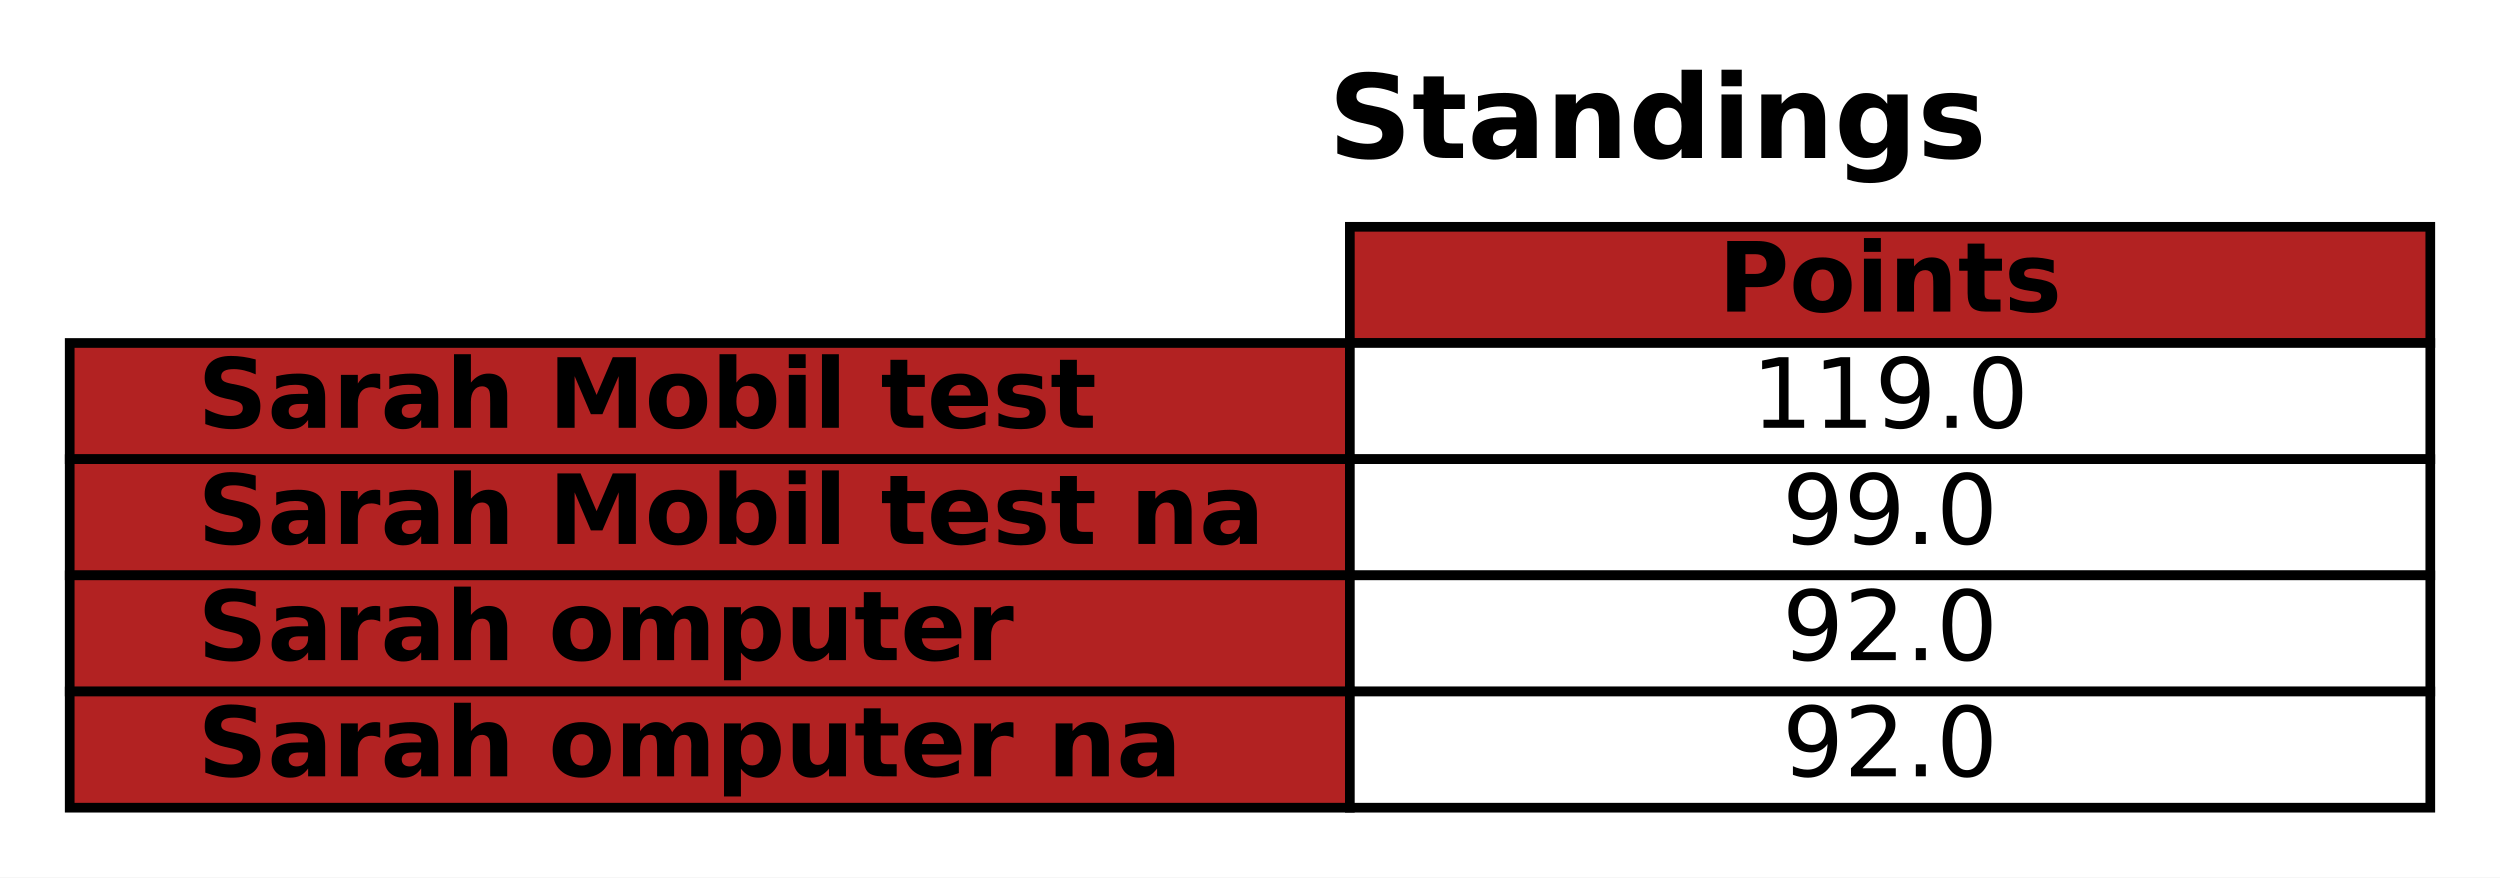
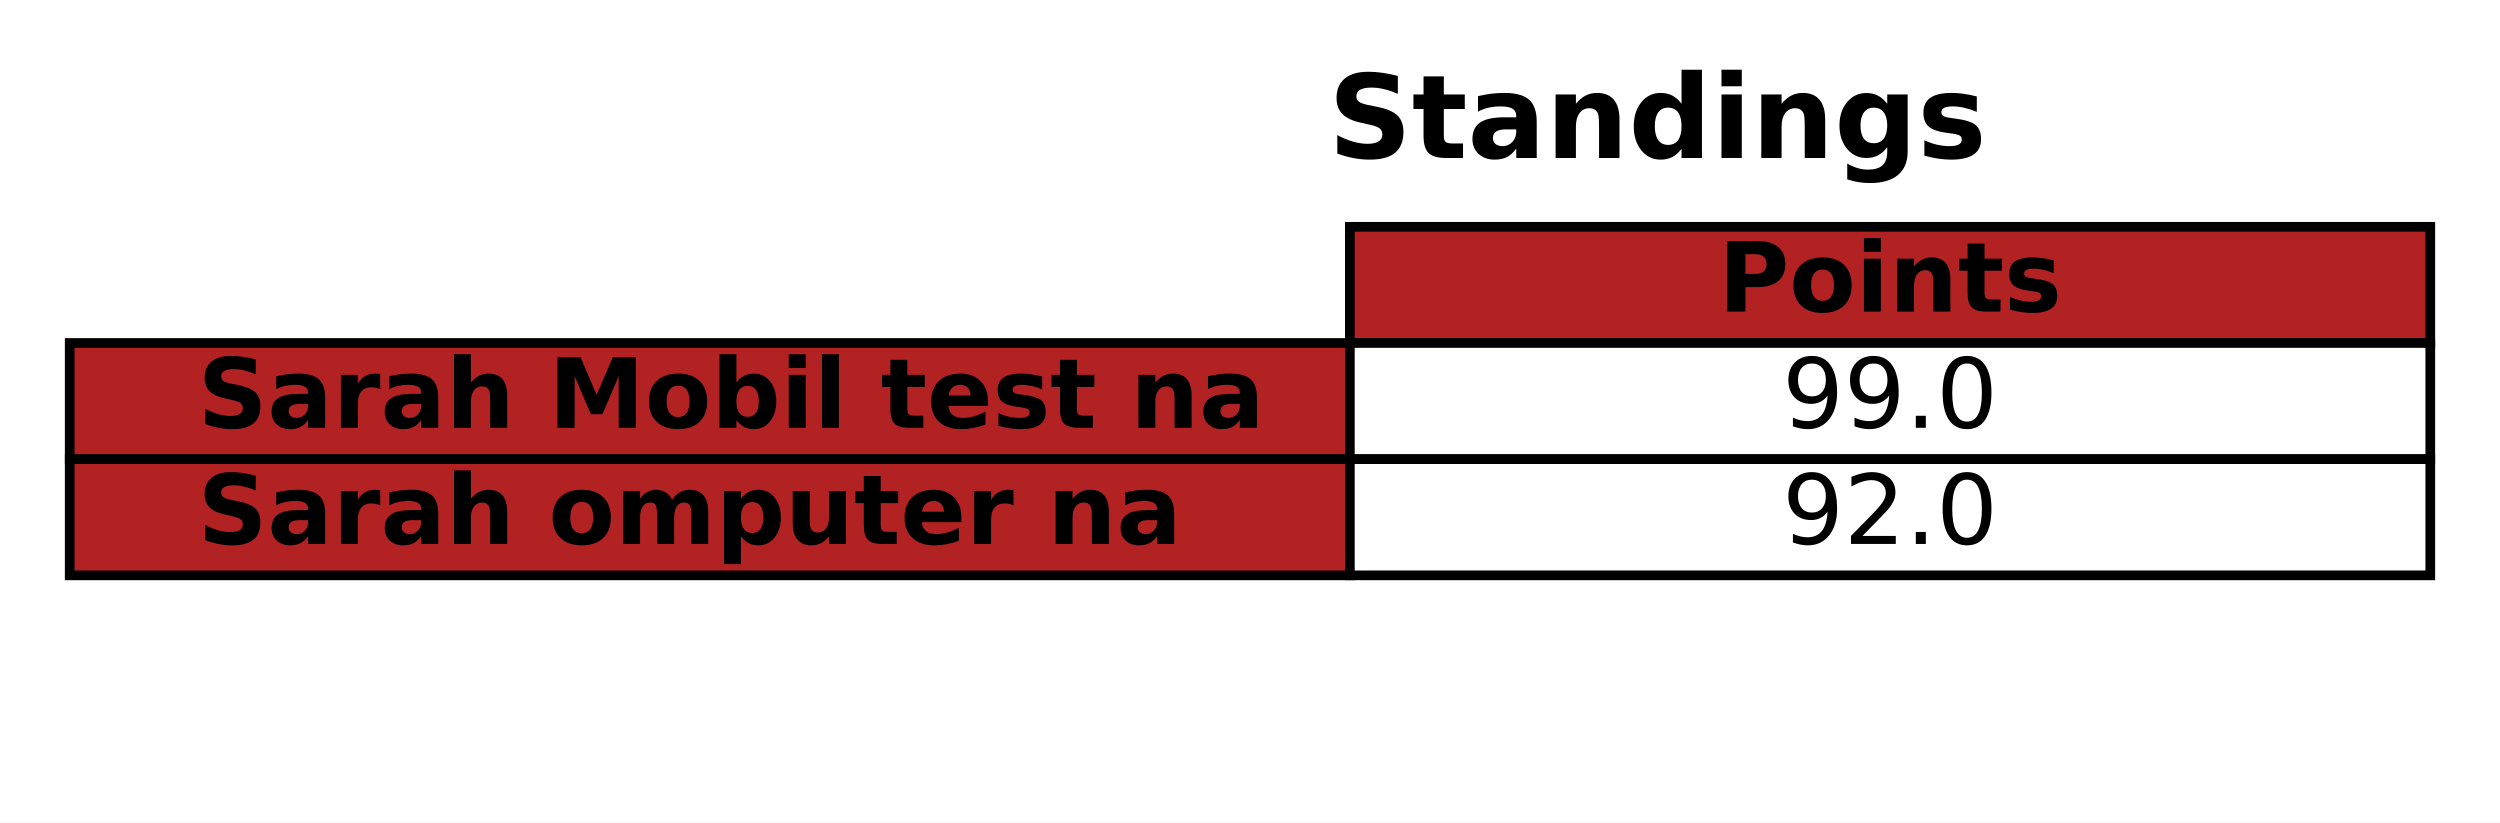
- <svg xmlns="http://www.w3.org/2000/svg" xmlns:xlink="http://www.w3.org/1999/xlink" width="258.227pt" height="90.627pt" viewBox="0 0 258.227 90.627" version="1.1">
+ <svg xmlns="http://www.w3.org/2000/svg" xmlns:xlink="http://www.w3.org/1999/xlink" width="258.227pt" height="84.958pt" viewBox="0 0 258.227 84.958" version="1.1">
  <defs>
    <style type="text/css">*{stroke-linejoin: round; stroke-linecap: butt}</style>
  </defs>
  <g id="figure_1">
    <g id="patch_1">
-       <path d="M 0 90.627  L 258.227 90.627  L 258.227 0  L 0 0  z " style="fill: #ffffff" />
+       <path d="M 0 84.958  L 258.227 84.958  L 258.227 0  L 0 0  z " style="fill: #ffffff" />
    </g>
    <g id="axes_1">
      <g id="table_1">
        <g id="patch_2">
          <path d="M 139.427 35.427  L 251.027 35.427  L 251.027 23.427  L 139.427 23.427  z " style="fill: #b22222; stroke: #000000; stroke-linejoin: miter" />
        </g>
        <g id="text_1">
          <g transform="translate(177.4878 32.1863) scale(0.1 -0.1)">
            <defs>
              <path id="DejaVuSans-Bold-50" d="M 588 4666  L 2584 4666  Q 3475 4666 3951 4270  Q 4428 3875 4428 3144  Q 4428 2409 3951 2014  Q 3475 1619 2584 1619  L 1791 1619  L 1791 0  L 588 0  L 588 4666  z M 1791 3794  L 1791 2491  L 2456 2491  Q 2806 2491 2997 2661  Q 3188 2831 3188 3144  Q 3188 3456 2997 3625  Q 2806 3794 2456 3794  L 1791 3794  z " transform="scale(0.015625)" />
              <path id="DejaVuSans-Bold-6f" d="M 2203 2784  Q 1831 2784 1636 2517  Q 1441 2250 1441 1747  Q 1441 1244 1636 976  Q 1831 709 2203 709  Q 2569 709 2762 976  Q 2956 1244 2956 1747  Q 2956 2250 2762 2517  Q 2569 2784 2203 2784  z M 2203 3584  Q 3106 3584 3614 3096  Q 4122 2609 4122 1747  Q 4122 884 3614 396  Q 3106 -91 2203 -91  Q 1297 -91 786 396  Q 275 884 275 1747  Q 275 2609 786 3096  Q 1297 3584 2203 3584  z " transform="scale(0.015625)" />
              <path id="DejaVuSans-Bold-69" d="M 538 3500  L 1656 3500  L 1656 0  L 538 0  L 538 3500  z M 538 4863  L 1656 4863  L 1656 3950  L 538 3950  L 538 4863  z " transform="scale(0.015625)" />
              <path id="DejaVuSans-Bold-6e" d="M 4056 2131  L 4056 0  L 2931 0  L 2931 347  L 2931 1631  Q 2931 2084 2911 2256  Q 2891 2428 2841 2509  Q 2775 2619 2662 2680  Q 2550 2741 2406 2741  Q 2056 2741 1856 2470  Q 1656 2200 1656 1722  L 1656 0  L 538 0  L 538 3500  L 1656 3500  L 1656 2988  Q 1909 3294 2193 3439  Q 2478 3584 2822 3584  Q 3428 3584 3742 3212  Q 4056 2841 4056 2131  z " transform="scale(0.015625)" />
              <path id="DejaVuSans-Bold-74" d="M 1759 4494  L 1759 3500  L 2913 3500  L 2913 2700  L 1759 2700  L 1759 1216  Q 1759 972 1856 886  Q 1953 800 2241 800  L 2816 800  L 2816 0  L 1856 0  Q 1194 0 917 276  Q 641 553 641 1216  L 641 2700  L 84 2700  L 84 3500  L 641 3500  L 641 4494  L 1759 4494  z " transform="scale(0.015625)" />
              <path id="DejaVuSans-Bold-73" d="M 3272 3391  L 3272 2541  Q 2913 2691 2578 2766  Q 2244 2841 1947 2841  Q 1628 2841 1473 2761  Q 1319 2681 1319 2516  Q 1319 2381 1436 2309  Q 1553 2238 1856 2203  L 2053 2175  Q 2913 2066 3209 1816  Q 3506 1566 3506 1031  Q 3506 472 3093 190  Q 2681 -91 1863 -91  Q 1516 -91 1145 -36  Q 775 19 384 128  L 384 978  Q 719 816 1070 734  Q 1422 653 1784 653  Q 2113 653 2278 743  Q 2444 834 2444 1013  Q 2444 1163 2330 1236  Q 2216 1309 1875 1350  L 1678 1375  Q 931 1469 631 1722  Q 331 1975 331 2491  Q 331 3047 712 3315  Q 1094 3584 1881 3584  Q 2191 3584 2531 3537  Q 2872 3491 3272 3391  z " transform="scale(0.015625)" />
            </defs>
            <use xlink:href="#DejaVuSans-Bold-50" />
            <use xlink:href="#DejaVuSans-Bold-6f" x="73.291" />
            <use xlink:href="#DejaVuSans-Bold-69" x="141.992" />
            <use xlink:href="#DejaVuSans-Bold-6e" x="176.27" />
            <use xlink:href="#DejaVuSans-Bold-74" x="247.461" />
            <use xlink:href="#DejaVuSans-Bold-73" x="295.264" />
          </g>
        </g>
        <g id="patch_3">
          <path d="M 7.2 47.427  L 139.427 47.427  L 139.427 35.427  L 7.2 35.427  z " style="fill: #b22222; stroke: #000000; stroke-linejoin: miter" />
        </g>
        <g id="text_2">
          <g transform="translate(20.42269 44.1863) scale(0.1 -0.1)">
            <defs>
              <path id="DejaVuSans-Bold-53" d="M 3834 4519  L 3834 3531  Q 3450 3703 3084 3790  Q 2719 3878 2394 3878  Q 1963 3878 1756 3759  Q 1550 3641 1550 3391  Q 1550 3203 1689 3098  Q 1828 2994 2194 2919  L 2706 2816  Q 3484 2659 3812 2340  Q 4141 2022 4141 1434  Q 4141 663 3683 286  Q 3225 -91 2284 -91  Q 1841 -91 1394 -6  Q 947 78 500 244  L 500 1259  Q 947 1022 1364 901  Q 1781 781 2169 781  Q 2563 781 2772 912  Q 2981 1044 2981 1288  Q 2981 1506 2839 1625  Q 2697 1744 2272 1838  L 1806 1941  Q 1106 2091 782 2419  Q 459 2747 459 3303  Q 459 4000 909 4375  Q 1359 4750 2203 4750  Q 2588 4750 2994 4692  Q 3400 4634 3834 4519  z " transform="scale(0.015625)" />
              <path id="DejaVuSans-Bold-61" d="M 2106 1575  Q 1756 1575 1579 1456  Q 1403 1338 1403 1106  Q 1403 894 1545 773  Q 1688 653 1941 653  Q 2256 653 2472 879  Q 2688 1106 2688 1447  L 2688 1575  L 2106 1575  z M 3816 1997  L 3816 0  L 2688 0  L 2688 519  Q 2463 200 2181 54  Q 1900 -91 1497 -91  Q 953 -91 614 226  Q 275 544 275 1050  Q 275 1666 698 1953  Q 1122 2241 2028 2241  L 2688 2241  L 2688 2328  Q 2688 2594 2478 2717  Q 2269 2841 1825 2841  Q 1466 2841 1156 2769  Q 847 2697 581 2553  L 581 3406  Q 941 3494 1303 3539  Q 1666 3584 2028 3584  Q 2975 3584 3395 3211  Q 3816 2838 3816 1997  z " transform="scale(0.015625)" />
              <path id="DejaVuSans-Bold-72" d="M 3138 2547  Q 2991 2616 2845 2648  Q 2700 2681 2553 2681  Q 2122 2681 1889 2404  Q 1656 2128 1656 1613  L 1656 0  L 538 0  L 538 3500  L 1656 3500  L 1656 2925  Q 1872 3269 2151 3426  Q 2431 3584 2822 3584  Q 2878 3584 2943 3579  Q 3009 3575 3134 3559  L 3138 2547  z " transform="scale(0.015625)" />
              <path id="DejaVuSans-Bold-68" d="M 4056 2131  L 4056 0  L 2931 0  L 2931 347  L 2931 1625  Q 2931 2084 2911 2256  Q 2891 2428 2841 2509  Q 2775 2619 2662 2680  Q 2550 2741 2406 2741  Q 2056 2741 1856 2470  Q 1656 2200 1656 1722  L 1656 0  L 538 0  L 538 4863  L 1656 4863  L 1656 2988  Q 1909 3294 2193 3439  Q 2478 3584 2822 3584  Q 3428 3584 3742 3212  Q 4056 2841 4056 2131  z " transform="scale(0.015625)" />
              <path id="DejaVuSans-Bold-20" transform="scale(0.015625)" />
              <path id="DejaVuSans-Bold-4d" d="M 588 4666  L 2119 4666  L 3181 2169  L 4250 4666  L 5778 4666  L 5778 0  L 4641 0  L 4641 3413  L 3566 897  L 2803 897  L 1728 3413  L 1728 0  L 588 0  L 588 4666  z " transform="scale(0.015625)" />
              <path id="DejaVuSans-Bold-62" d="M 2400 722  Q 2759 722 2948 984  Q 3138 1247 3138 1747  Q 3138 2247 2948 2509  Q 2759 2772 2400 2772  Q 2041 2772 1848 2508  Q 1656 2244 1656 1747  Q 1656 1250 1848 986  Q 2041 722 2400 722  z M 1656 2988  Q 1888 3294 2169 3439  Q 2450 3584 2816 3584  Q 3463 3584 3878 3070  Q 4294 2556 4294 1747  Q 4294 938 3878 423  Q 3463 -91 2816 -91  Q 2450 -91 2169 54  Q 1888 200 1656 506  L 1656 0  L 538 0  L 538 4863  L 1656 4863  L 1656 2988  z " transform="scale(0.015625)" />
              <path id="DejaVuSans-Bold-6c" d="M 538 4863  L 1656 4863  L 1656 0  L 538 0  L 538 4863  z " transform="scale(0.015625)" />
              <path id="DejaVuSans-Bold-65" d="M 4031 1759  L 4031 1441  L 1416 1441  Q 1456 1047 1700 850  Q 1944 653 2381 653  Q 2734 653 3104 758  Q 3475 863 3866 1075  L 3866 213  Q 3469 63 3072 -14  Q 2675 -91 2278 -91  Q 1328 -91 801 392  Q 275 875 275 1747  Q 275 2603 792 3093  Q 1309 3584 2216 3584  Q 3041 3584 3536 3087  Q 4031 2591 4031 1759  z M 2881 2131  Q 2881 2450 2695 2645  Q 2509 2841 2209 2841  Q 1884 2841 1681 2658  Q 1478 2475 1428 2131  L 2881 2131  z " transform="scale(0.015625)" />
            </defs>
            <use xlink:href="#DejaVuSans-Bold-53" />
            <use xlink:href="#DejaVuSans-Bold-61" x="72.021" />
            <use xlink:href="#DejaVuSans-Bold-72" x="139.502" />
            <use xlink:href="#DejaVuSans-Bold-61" x="188.818" />
            <use xlink:href="#DejaVuSans-Bold-68" x="256.299" />
            <use xlink:href="#DejaVuSans-Bold-20" x="327.49" />
            <use xlink:href="#DejaVuSans-Bold-4d" x="362.305" />
            <use xlink:href="#DejaVuSans-Bold-6f" x="461.816" />
            <use xlink:href="#DejaVuSans-Bold-62" x="530.518" />
            <use xlink:href="#DejaVuSans-Bold-69" x="602.1" />
            <use xlink:href="#DejaVuSans-Bold-6c" x="636.377" />
            <use xlink:href="#DejaVuSans-Bold-20" x="670.654" />
            <use xlink:href="#DejaVuSans-Bold-74" x="705.469" />
            <use xlink:href="#DejaVuSans-Bold-65" x="753.271" />
            <use xlink:href="#DejaVuSans-Bold-73" x="821.094" />
            <use xlink:href="#DejaVuSans-Bold-74" x="880.615" />
+             <use xlink:href="#DejaVuSans-Bold-20" x="928.418" />
+             <use xlink:href="#DejaVuSans-Bold-6e" x="963.232" />
+             <use xlink:href="#DejaVuSans-Bold-61" x="1034.424" />
          </g>
        </g>
        <g id="patch_4">
          <path d="M 139.427 47.427  L 251.027 47.427  L 251.027 35.427  L 139.427 35.427  z " style="fill: #ffffff; stroke: #000000; stroke-linejoin: miter" />
        </g>
        <g id="text_3">
-           <g transform="translate(180.9128 44.1863) scale(0.1 -0.1)">
+           <g transform="translate(184.0941 44.1863) scale(0.1 -0.1)">
            <defs>
-               <path id="DejaVuSans-31" d="M 794 531  L 1825 531  L 1825 4091  L 703 3866  L 703 4441  L 1819 4666  L 2450 4666  L 2450 531  L 3481 531  L 3481 0  L 794 0  L 794 531  z " transform="scale(0.015625)" />
              <path id="DejaVuSans-39" d="M 703 97  L 703 672  Q 941 559 1184 500  Q 1428 441 1663 441  Q 2288 441 2617 861  Q 2947 1281 2994 2138  Q 2813 1869 2534 1725  Q 2256 1581 1919 1581  Q 1219 1581 811 2004  Q 403 2428 403 3163  Q 403 3881 828 4315  Q 1253 4750 1959 4750  Q 2769 4750 3195 4129  Q 3622 3509 3622 2328  Q 3622 1225 3098 567  Q 2575 -91 1691 -91  Q 1453 -91 1209 -44  Q 966 3 703 97  z M 1959 2075  Q 2384 2075 2632 2365  Q 2881 2656 2881 3163  Q 2881 3666 2632 3958  Q 2384 4250 1959 4250  Q 1534 4250 1286 3958  Q 1038 3666 1038 3163  Q 1038 2656 1286 2365  Q 1534 2075 1959 2075  z " transform="scale(0.015625)" />
              <path id="DejaVuSans-2e" d="M 684 794  L 1344 794  L 1344 0  L 684 0  L 684 794  z " transform="scale(0.015625)" />
              <path id="DejaVuSans-30" d="M 2034 4250  Q 1547 4250 1301 3770  Q 1056 3291 1056 2328  Q 1056 1369 1301 889  Q 1547 409 2034 409  Q 2525 409 2770 889  Q 3016 1369 3016 2328  Q 3016 3291 2770 3770  Q 2525 4250 2034 4250  z M 2034 4750  Q 2819 4750 3233 4129  Q 3647 3509 3647 2328  Q 3647 1150 3233 529  Q 2819 -91 2034 -91  Q 1250 -91 836 529  Q 422 1150 422 2328  Q 422 3509 836 4129  Q 1250 4750 2034 4750  z " transform="scale(0.015625)" />
            </defs>
-             <use xlink:href="#DejaVuSans-31" />
-             <use xlink:href="#DejaVuSans-31" x="63.623" />
-             <use xlink:href="#DejaVuSans-39" x="127.246" />
-             <use xlink:href="#DejaVuSans-2e" x="190.869" />
-             <use xlink:href="#DejaVuSans-30" x="222.656" />
+             <use xlink:href="#DejaVuSans-39" />
+             <use xlink:href="#DejaVuSans-39" x="63.623" />
+             <use xlink:href="#DejaVuSans-2e" x="127.246" />
+             <use xlink:href="#DejaVuSans-30" x="159.033" />
          </g>
        </g>
        <g id="patch_5">
          <path d="M 7.2 59.427  L 139.427 59.427  L 139.427 47.427  L 7.2 47.427  z " style="fill: #b22222; stroke: #000000; stroke-linejoin: miter" />
        </g>
        <g id="text_4">
          <g transform="translate(20.42269 56.1863) scale(0.1 -0.1)">
-             <use xlink:href="#DejaVuSans-Bold-53" />
-             <use xlink:href="#DejaVuSans-Bold-61" x="72.021" />
-             <use xlink:href="#DejaVuSans-Bold-72" x="139.502" />
-             <use xlink:href="#DejaVuSans-Bold-61" x="188.818" />
-             <use xlink:href="#DejaVuSans-Bold-68" x="256.299" />
-             <use xlink:href="#DejaVuSans-Bold-20" x="327.49" />
-             <use xlink:href="#DejaVuSans-Bold-4d" x="362.305" />
-             <use xlink:href="#DejaVuSans-Bold-6f" x="461.816" />
-             <use xlink:href="#DejaVuSans-Bold-62" x="530.518" />
-             <use xlink:href="#DejaVuSans-Bold-69" x="602.1" />
-             <use xlink:href="#DejaVuSans-Bold-6c" x="636.377" />
-             <use xlink:href="#DejaVuSans-Bold-20" x="670.654" />
-             <use xlink:href="#DejaVuSans-Bold-74" x="705.469" />
-             <use xlink:href="#DejaVuSans-Bold-65" x="753.271" />
-             <use xlink:href="#DejaVuSans-Bold-73" x="821.094" />
-             <use xlink:href="#DejaVuSans-Bold-74" x="880.615" />
-             <use xlink:href="#DejaVuSans-Bold-20" x="928.418" />
-             <use xlink:href="#DejaVuSans-Bold-6e" x="963.232" />
-             <use xlink:href="#DejaVuSans-Bold-61" x="1034.424" />
-           </g>
-         </g>
-         <g id="patch_6">
-           <path d="M 139.427 59.427  L 251.027 59.427  L 251.027 47.427  L 139.427 47.427  z " style="fill: #ffffff; stroke: #000000; stroke-linejoin: miter" />
-         </g>
-         <g id="text_5">
-           <g transform="translate(184.0941 56.1863) scale(0.1 -0.1)">
-             <use xlink:href="#DejaVuSans-39" />
-             <use xlink:href="#DejaVuSans-39" x="63.623" />
-             <use xlink:href="#DejaVuSans-2e" x="127.246" />
-             <use xlink:href="#DejaVuSans-30" x="159.033" />
-           </g>
-         </g>
-         <g id="patch_7">
-           <path d="M 7.2 71.427  L 139.427 71.427  L 139.427 59.427  L 7.2 59.427  z " style="fill: #b22222; stroke: #000000; stroke-linejoin: miter" />
-         </g>
-         <g id="text_6">
-           <g transform="translate(20.42269 68.1863) scale(0.1 -0.1)">
            <defs>
              <path id="DejaVuSans-Bold-6d" d="M 3781 2919  Q 3994 3244 4286 3414  Q 4578 3584 4928 3584  Q 5531 3584 5847 3212  Q 6163 2841 6163 2131  L 6163 0  L 5038 0  L 5038 1825  Q 5041 1866 5042 1909  Q 5044 1953 5044 2034  Q 5044 2406 4934 2573  Q 4825 2741 4581 2741  Q 4263 2741 4089 2478  Q 3916 2216 3909 1719  L 3909 0  L 2784 0  L 2784 1825  Q 2784 2406 2684 2573  Q 2584 2741 2328 2741  Q 2006 2741 1831 2477  Q 1656 2213 1656 1722  L 1656 0  L 531 0  L 531 3500  L 1656 3500  L 1656 2988  Q 1863 3284 2130 3434  Q 2397 3584 2719 3584  Q 3081 3584 3359 3409  Q 3638 3234 3781 2919  z " transform="scale(0.015625)" />
              <path id="DejaVuSans-Bold-70" d="M 1656 506  L 1656 -1331  L 538 -1331  L 538 3500  L 1656 3500  L 1656 2988  Q 1888 3294 2169 3439  Q 2450 3584 2816 3584  Q 3463 3584 3878 3070  Q 4294 2556 4294 1747  Q 4294 938 3878 423  Q 3463 -91 2816 -91  Q 2450 -91 2169 54  Q 1888 200 1656 506  z M 2400 2772  Q 2041 2772 1848 2508  Q 1656 2244 1656 1747  Q 1656 1250 1848 986  Q 2041 722 2400 722  Q 2759 722 2948 984  Q 3138 1247 3138 1747  Q 3138 2247 2948 2509  Q 2759 2772 2400 2772  z " transform="scale(0.015625)" />
              <path id="DejaVuSans-Bold-75" d="M 500 1363  L 500 3500  L 1625 3500  L 1625 3150  Q 1625 2866 1622 2436  Q 1619 2006 1619 1863  Q 1619 1441 1641 1255  Q 1663 1069 1716 984  Q 1784 875 1895 815  Q 2006 756 2150 756  Q 2500 756 2700 1025  Q 2900 1294 2900 1772  L 2900 3500  L 4019 3500  L 4019 0  L 2900 0  L 2900 506  Q 2647 200 2364 54  Q 2081 -91 1741 -91  Q 1134 -91 817 281  Q 500 653 500 1363  z " transform="scale(0.015625)" />
            </defs>
            <use xlink:href="#DejaVuSans-Bold-53" />
            <use xlink:href="#DejaVuSans-Bold-61" x="72.021" />
            <use xlink:href="#DejaVuSans-Bold-72" x="139.502" />
            <use xlink:href="#DejaVuSans-Bold-61" x="188.818" />
            <use xlink:href="#DejaVuSans-Bold-68" x="256.299" />
            <use xlink:href="#DejaVuSans-Bold-20" x="327.49" />
            <use xlink:href="#DejaVuSans-Bold-6f" x="362.305" />
            <use xlink:href="#DejaVuSans-Bold-6d" x="431.006" />
            <use xlink:href="#DejaVuSans-Bold-70" x="535.205" />
            <use xlink:href="#DejaVuSans-Bold-75" x="606.787" />
            <use xlink:href="#DejaVuSans-Bold-74" x="677.979" />
            <use xlink:href="#DejaVuSans-Bold-65" x="725.781" />
            <use xlink:href="#DejaVuSans-Bold-72" x="793.604" />
+             <use xlink:href="#DejaVuSans-Bold-20" x="842.92" />
+             <use xlink:href="#DejaVuSans-Bold-6e" x="877.734" />
+             <use xlink:href="#DejaVuSans-Bold-61" x="948.926" />
          </g>
        </g>
-         <g id="patch_8">
-           <path d="M 139.427 71.427  L 251.027 71.427  L 251.027 59.427  L 139.427 59.427  z " style="fill: #ffffff; stroke: #000000; stroke-linejoin: miter" />
+         <g id="patch_6">
+           <path d="M 139.427 59.427  L 251.027 59.427  L 251.027 47.427  L 139.427 47.427  z " style="fill: #ffffff; stroke: #000000; stroke-linejoin: miter" />
        </g>
-         <g id="text_7">
-           <g transform="translate(184.0941 68.1863) scale(0.1 -0.1)">
+         <g id="text_5">
+           <g transform="translate(184.0941 56.1863) scale(0.1 -0.1)">
            <defs>
              <path id="DejaVuSans-32" d="M 1228 531  L 3431 531  L 3431 0  L 469 0  L 469 531  Q 828 903 1448 1529  Q 2069 2156 2228 2338  Q 2531 2678 2651 2914  Q 2772 3150 2772 3378  Q 2772 3750 2511 3984  Q 2250 4219 1831 4219  Q 1534 4219 1204 4116  Q 875 4013 500 3803  L 500 4441  Q 881 4594 1212 4672  Q 1544 4750 1819 4750  Q 2544 4750 2975 4387  Q 3406 4025 3406 3419  Q 3406 3131 3298 2873  Q 3191 2616 2906 2266  Q 2828 2175 2409 1742  Q 1991 1309 1228 531  z " transform="scale(0.015625)" />
            </defs>
            <use xlink:href="#DejaVuSans-39" />
            <use xlink:href="#DejaVuSans-32" x="63.623" />
            <use xlink:href="#DejaVuSans-2e" x="127.246" />
            <use xlink:href="#DejaVuSans-30" x="159.033" />
          </g>
        </g>
-         <g id="patch_9">
-           <path d="M 7.2 83.427  L 139.427 83.427  L 139.427 71.427  L 7.2 71.427  z " style="fill: #b22222; stroke: #000000; stroke-linejoin: miter" />
-         </g>
-         <g id="text_8">
-           <g transform="translate(20.42269 80.1863) scale(0.1 -0.1)">
-             <use xlink:href="#DejaVuSans-Bold-53" />
-             <use xlink:href="#DejaVuSans-Bold-61" x="72.021" />
-             <use xlink:href="#DejaVuSans-Bold-72" x="139.502" />
-             <use xlink:href="#DejaVuSans-Bold-61" x="188.818" />
-             <use xlink:href="#DejaVuSans-Bold-68" x="256.299" />
-             <use xlink:href="#DejaVuSans-Bold-20" x="327.49" />
-             <use xlink:href="#DejaVuSans-Bold-6f" x="362.305" />
-             <use xlink:href="#DejaVuSans-Bold-6d" x="431.006" />
-             <use xlink:href="#DejaVuSans-Bold-70" x="535.205" />
-             <use xlink:href="#DejaVuSans-Bold-75" x="606.787" />
-             <use xlink:href="#DejaVuSans-Bold-74" x="677.979" />
-             <use xlink:href="#DejaVuSans-Bold-65" x="725.781" />
-             <use xlink:href="#DejaVuSans-Bold-72" x="793.604" />
-             <use xlink:href="#DejaVuSans-Bold-20" x="842.92" />
-             <use xlink:href="#DejaVuSans-Bold-6e" x="877.734" />
-             <use xlink:href="#DejaVuSans-Bold-61" x="948.926" />
-           </g>
-         </g>
-         <g id="patch_10">
-           <path d="M 139.427 83.427  L 251.027 83.427  L 251.027 71.427  L 139.427 71.427  z " style="fill: #ffffff; stroke: #000000; stroke-linejoin: miter" />
-         </g>
-         <g id="text_9">
-           <g transform="translate(184.0941 80.1863) scale(0.1 -0.1)">
-             <use xlink:href="#DejaVuSans-39" />
-             <use xlink:href="#DejaVuSans-32" x="63.623" />
-             <use xlink:href="#DejaVuSans-2e" x="127.246" />
-             <use xlink:href="#DejaVuSans-30" x="159.033" />
-           </g>
-         </g>
      </g>
-       <g id="text_10">
+       <g id="text_6">
        <g transform="translate(137.1949 16.31812) scale(0.12 -0.12)">
          <defs>
            <path id="DejaVuSans-Bold-64" d="M 2919 2988  L 2919 4863  L 4044 4863  L 4044 0  L 2919 0  L 2919 506  Q 2688 197 2409 53  Q 2131 -91 1766 -91  Q 1119 -91 703 423  Q 288 938 288 1747  Q 288 2556 703 3070  Q 1119 3584 1766 3584  Q 2128 3584 2408 3439  Q 2688 3294 2919 2988  z M 2181 722  Q 2541 722 2730 984  Q 2919 1247 2919 1747  Q 2919 2247 2730 2509  Q 2541 2772 2181 2772  Q 1825 2772 1636 2509  Q 1447 2247 1447 1747  Q 1447 1247 1636 984  Q 1825 722 2181 722  z " transform="scale(0.015625)" />
            <path id="DejaVuSans-Bold-67" d="M 2919 594  Q 2688 288 2409 144  Q 2131 0 1766 0  Q 1125 0 706 504  Q 288 1009 288 1791  Q 288 2575 706 3076  Q 1125 3578 1766 3578  Q 2131 3578 2409 3434  Q 2688 3291 2919 2981  L 2919 3500  L 4044 3500  L 4044 353  Q 4044 -491 3511 -936  Q 2978 -1381 1966 -1381  Q 1638 -1381 1331 -1331  Q 1025 -1281 716 -1178  L 716 -306  Q 1009 -475 1290 -558  Q 1572 -641 1856 -641  Q 2406 -641 2662 -400  Q 2919 -159 2919 353  L 2919 594  z M 2181 2772  Q 1834 2772 1640 2515  Q 1447 2259 1447 1791  Q 1447 1309 1634 1061  Q 1822 813 2181 813  Q 2531 813 2725 1069  Q 2919 1325 2919 1791  Q 2919 2259 2725 2515  Q 2531 2772 2181 2772  z " transform="scale(0.015625)" />
          </defs>
          <use xlink:href="#DejaVuSans-Bold-53" />
          <use xlink:href="#DejaVuSans-Bold-74" x="72.021" />
          <use xlink:href="#DejaVuSans-Bold-61" x="119.824" />
          <use xlink:href="#DejaVuSans-Bold-6e" x="187.305" />
          <use xlink:href="#DejaVuSans-Bold-64" x="258.496" />
          <use xlink:href="#DejaVuSans-Bold-69" x="330.078" />
          <use xlink:href="#DejaVuSans-Bold-6e" x="364.355" />
          <use xlink:href="#DejaVuSans-Bold-67" x="435.547" />
          <use xlink:href="#DejaVuSans-Bold-73" x="507.129" />
        </g>
      </g>
    </g>
  </g>
</svg>
